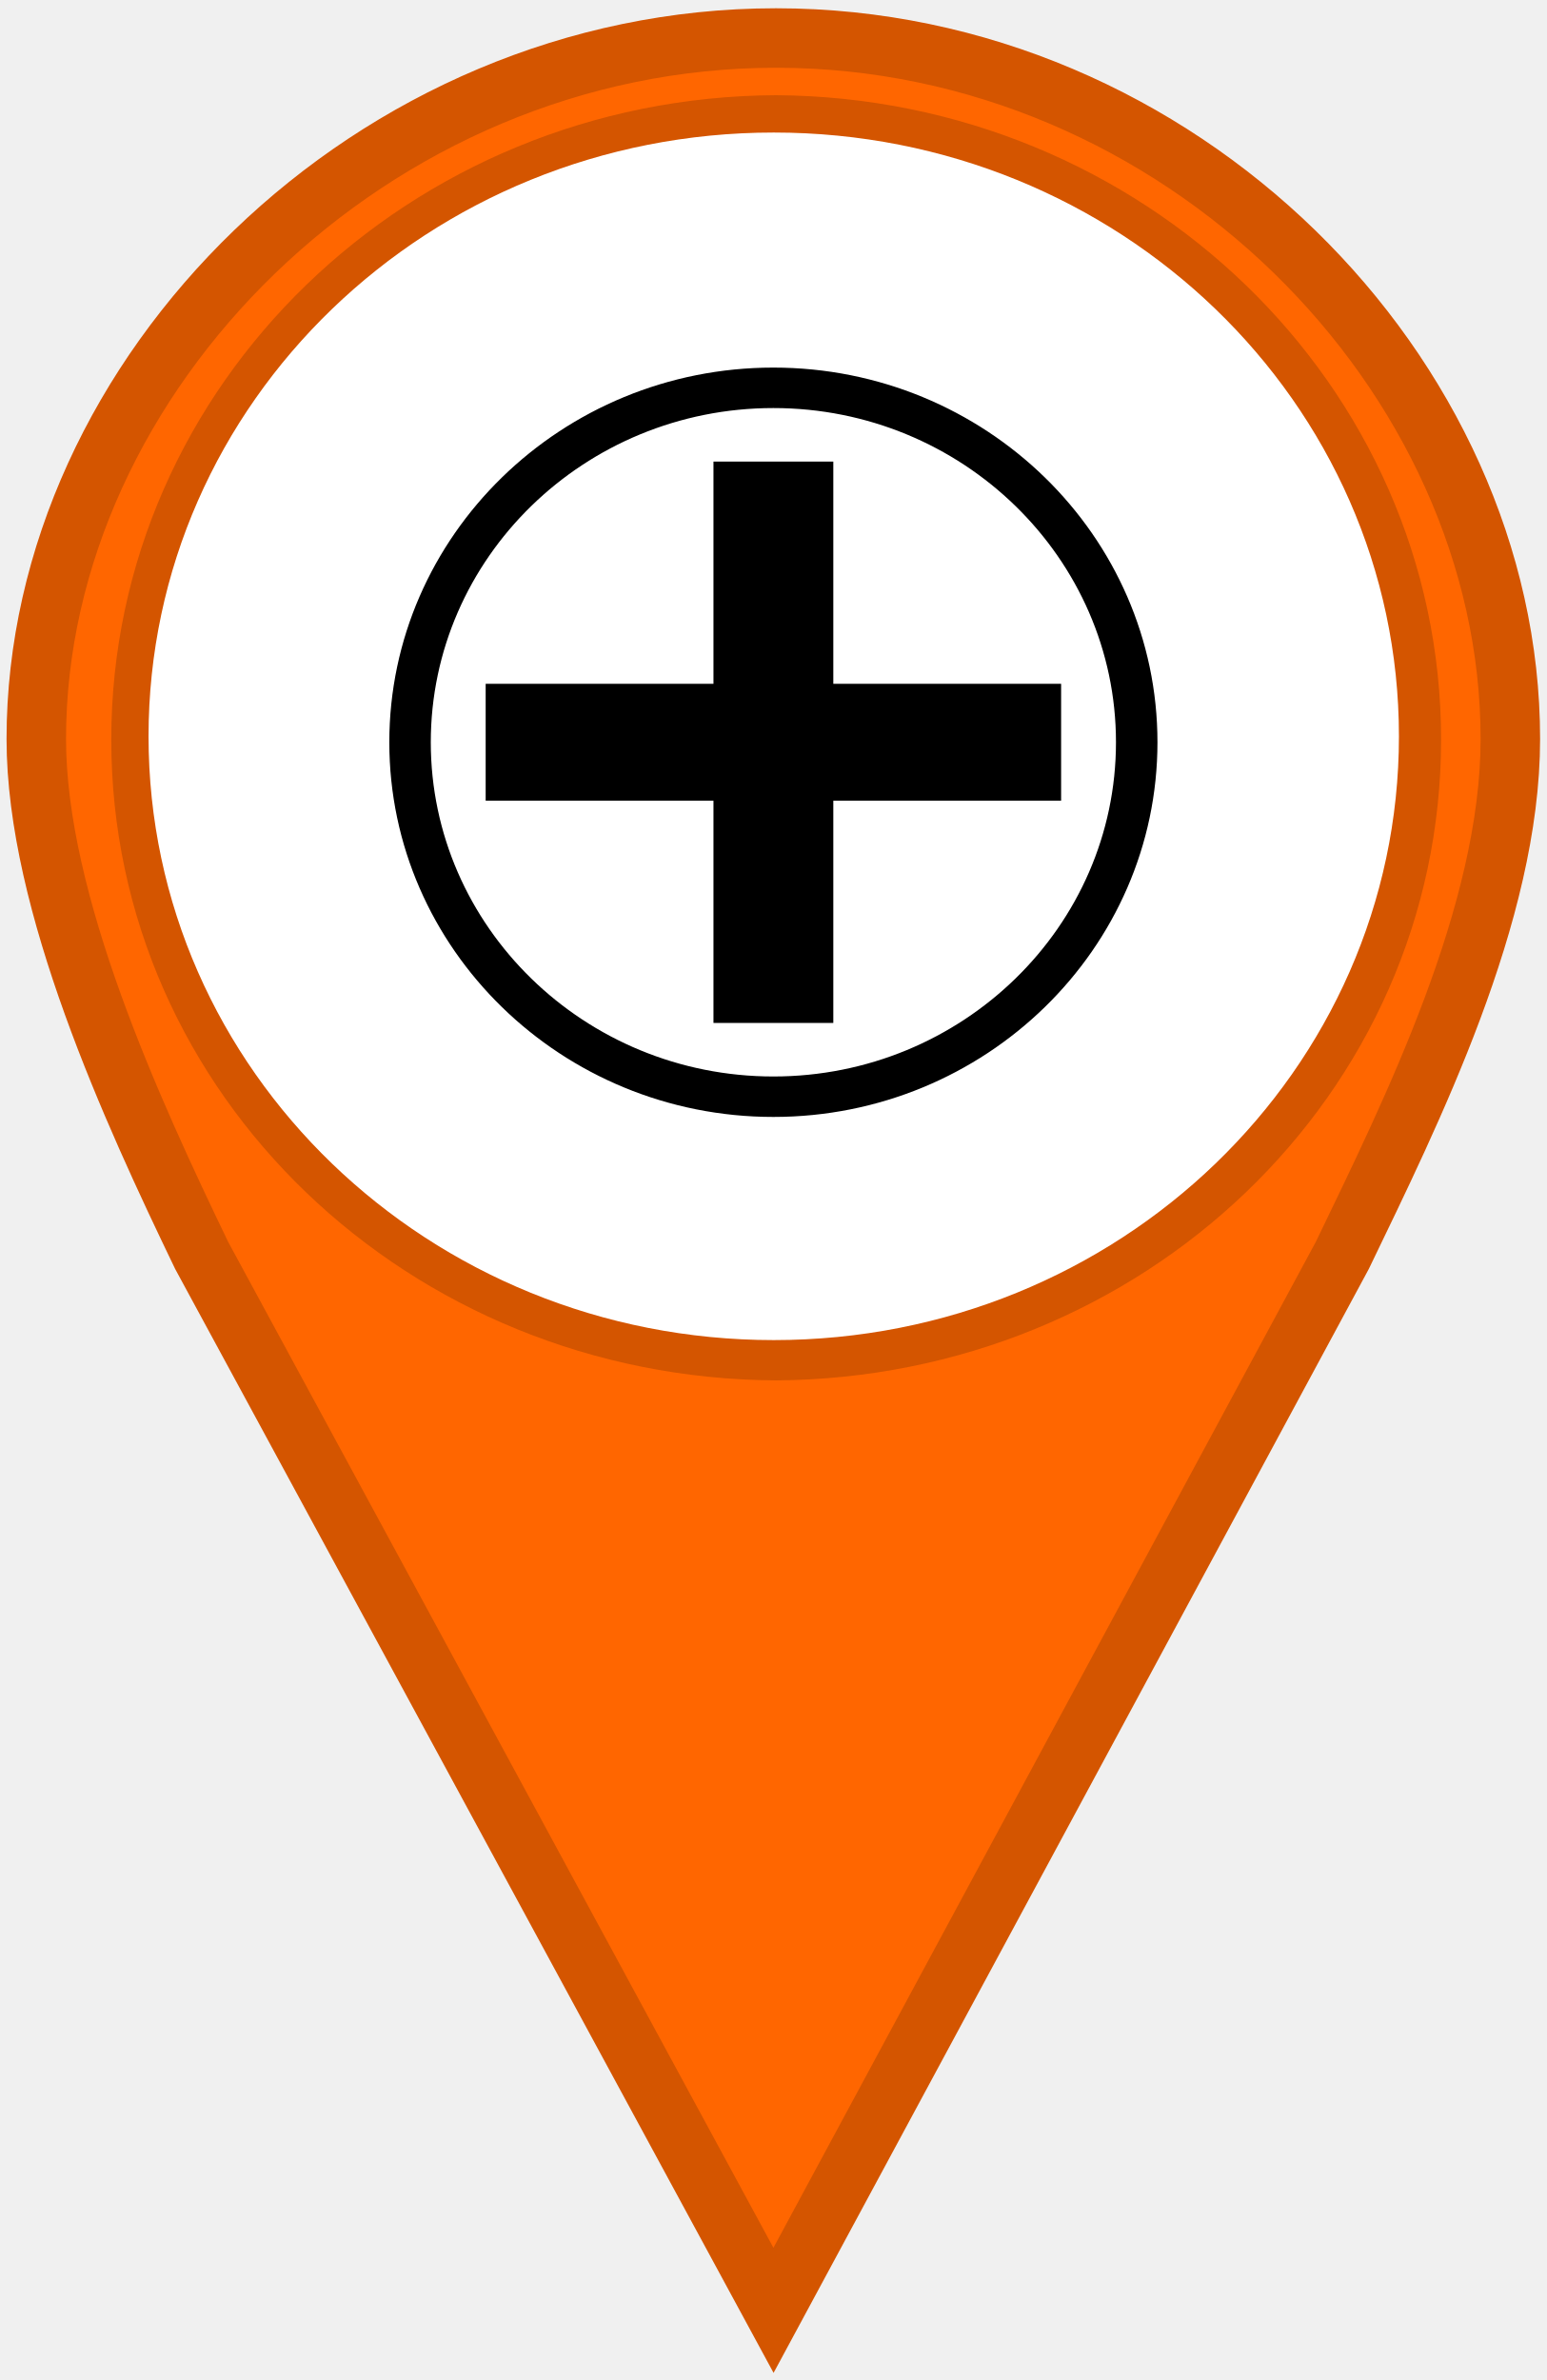
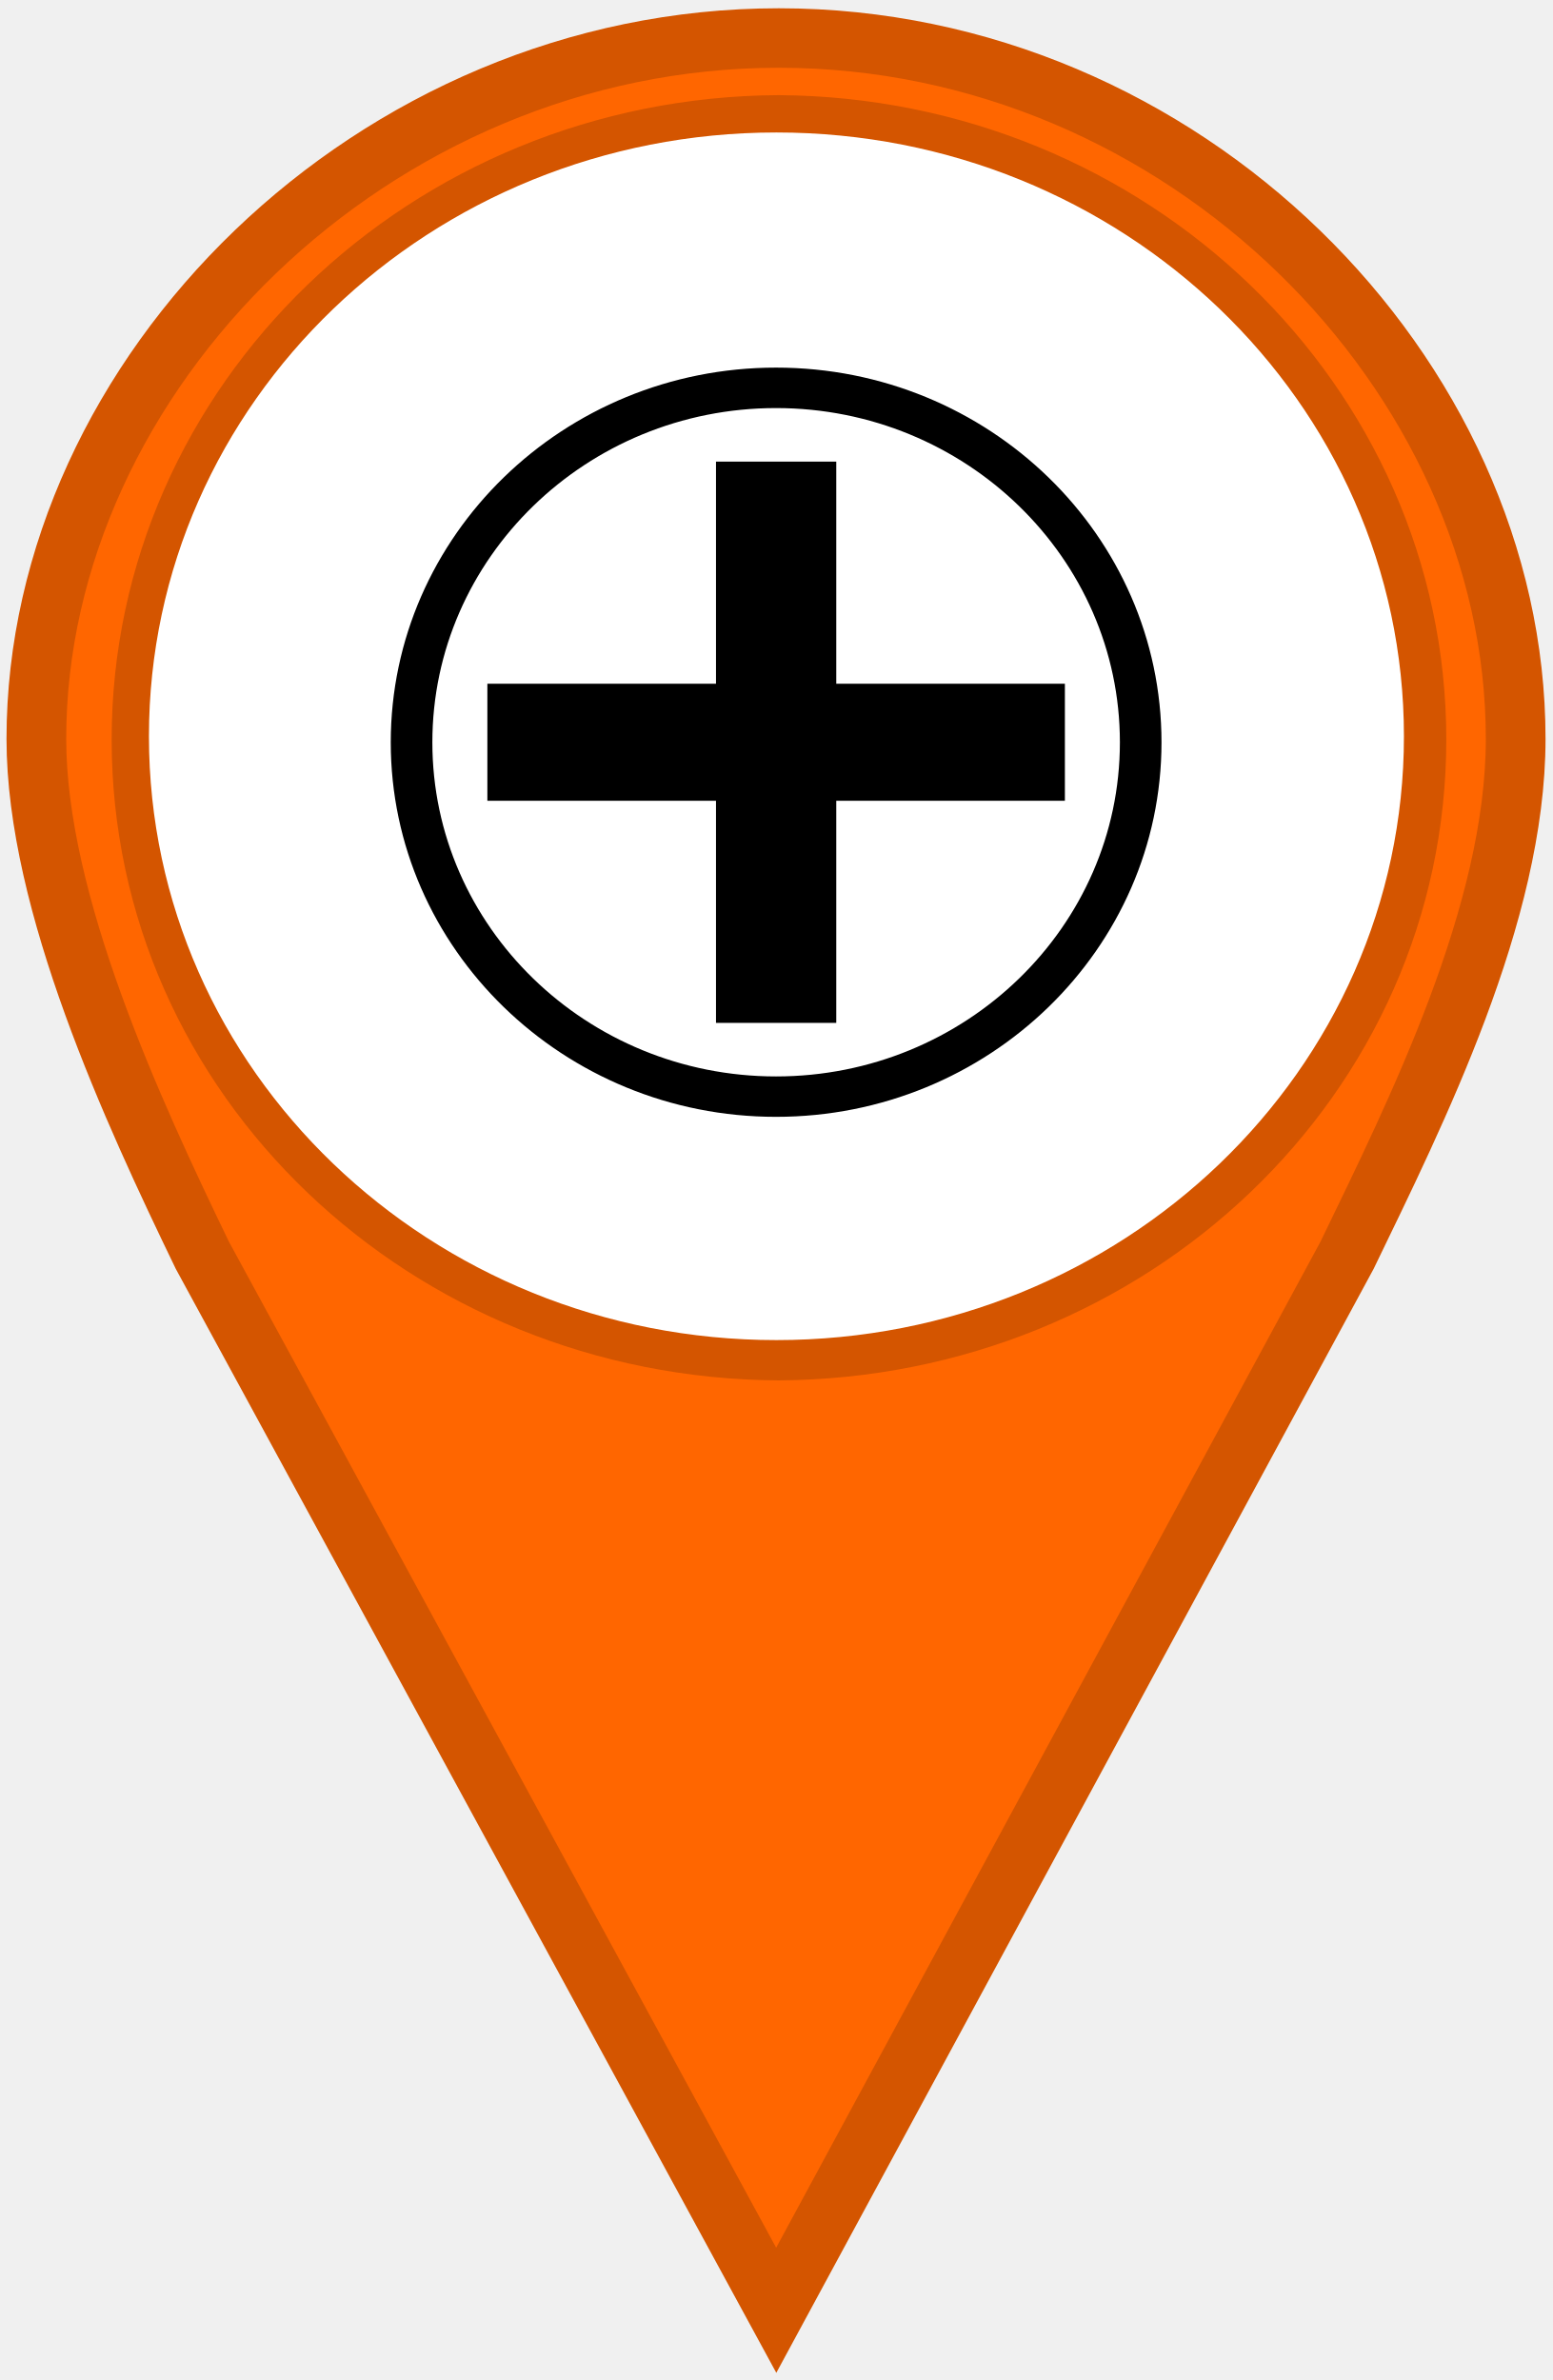
- <svg xmlns="http://www.w3.org/2000/svg" height="40" width="26" version="1.1">
-   <path d="m13.04 0.639c-6.783 0-12.43 5.649-12.43 11.78 0 2.757 1.613 6.26 2.779 8.68l9.611 17.73 9.56-17.73c1.166-2.42 2.824-5.747 2.824-8.68 0-6.128-5.555-11.78-12.34-11.78zm0 1.461c5.895 0.037 10.68 4.656 10.68 10.33 0 5.678-4.781 10.23-10.68 10.27-5.895-0.037-10.67-4.585-10.67-10.27 0-5.678 4.779-10.3 10.67-10.33z" stroke="#d45500" stroke-linecap="round" fill="#f60" />
-   <ellipse style="fill:#ffffff;stroke:#ffffff;stroke-width:1.003" id="path13" cx="13.004" cy="12.375" rx="10.006" ry="9.646" />
-   <svg version="1.1" x="6.543" y="6.02" viewBox="-120 78.1 43.326 42.266" xml:space="preserve" id="svg2" width="12.91" height="12.91">
-     <defs id="defs16" />
-     <g id="g3032" transform="translate(-155.5616,70.64613)">
-       <g id="g3082" transform="translate(-11.77845,-19.68168)">
-         <g id="g3297" transform="translate(113.3553,48.84068)">
-           <g id="g3451" transform="translate(-110.3502,-41.10602)">
-             <g id="g3508" transform="translate(37.66162,37.80148)">
-               <g id="g3556" transform="translate(-33.17371,-53.55749)">
-                 <g id="g3600" transform="translate(1.643744,2.333798)">
-                   <g id="g3673" transform="translate(3.13268,-1.925988)">
-                     <g id="g3728" transform="translate(16.15499,5.080178)">
-                       <g id="g3774" transform="matrix(1.30621,0,0,1.150608,-1.242314,14.17761)">
-                         <g id="g3814" transform="matrix(0.7655736,0,0,0.8691062,-9.608837,-25.571)">
-                           <g id="g3898" transform="translate(-253.2331,-590.3968)">
-                             <g id="g4071" transform="translate(255.7469,596.0185)">
-                               <g id="g4160" transform="translate(-2.983086,2.441076)">
-                                 <g id="g4272" transform="matrix(0.8780955,0,0,0.8606777,11.54648,7.069049)">
-                                   <g id="g4327" transform="matrix(1.138828,0,0,1.161875,13.68934,21.71215)">
-                                     <g id="g4372" transform="translate(0.8915192,1.229081)">
-                                       <g id="g4410" transform="matrix(0.4332627,0,0,0.4226637,8.719945,9.865448)">
-                                         <polygon id="polygon4400" points="42.2,57.8 42.2,87.456 57.801,87.456 57.801,57.8 87.457,57.8 87.457,42.199 57.801,42.199 57.801,12.543 42.2,12.543 42.2,42.199 12.544,42.199 12.544,57.8 " />
-                                         <path id="path4402" d="M 50,99.999 C 22.429,99.999 0,77.57 0,50 0,22.43 22.429,0 50,0 c 27.57,0 50,22.43 50,50 0,27.57 -22.429,49.999 -50,49.999 l 0,0 z M 50,5.4 C 25.406,5.4 5.4,25.407 5.4,50 5.4,74.593 25.406,94.6 50,94.6 74.592,94.6 94.599,74.593 94.599,50 94.599,25.407 74.592,5.4 50,5.4 l 0,0 z" />
-                                       </g>
-                                     </g>
-                                   </g>
-                                 </g>
-                               </g>
-                             </g>
-                           </g>
-                         </g>
-                       </g>
-                     </g>
-                   </g>
-                 </g>
-               </g>
-             </g>
-           </g>
-         </g>
-       </g>
+ <svg xmlns="http://www.w3.org/2000/svg" width="30px" height="46px" viewBox="0 0 30 46" version="1.1">
+   <defs>
+     <clipPath id="clip1">
+       <path d="M 7.551 7 L 22.445 7 L 22.445 21.77 L 7.551 21.77 Z M 7.551 7 " />
+     </clipPath>
+   </defs>
+   <g id="surface1">
+     <path style="fill-rule:nonzero;fill:rgb(100%,40%,0%);fill-opacity:1;stroke-width:1;stroke-linecap:round;stroke-linejoin:miter;stroke:rgb(83.137%,33.333%,0%);stroke-opacity:1;stroke-miterlimit:4;" d="M 13.041 0.639 C 6.256 0.639 0.609 6.287 0.609 12.418 C 0.609 15.177 2.224 18.679 3.389 21.097 L 13 38.828 L 22.56 21.097 C 23.725 18.679 25.384 15.353 25.384 12.418 C 25.384 6.291 19.828 0.639 13.044 0.639 Z M 13.041 2.099 C 18.935 2.137 23.722 6.756 23.722 12.429 C 23.722 18.108 18.938 22.66 13.041 22.7 C 7.147 22.663 2.37 18.115 2.37 12.429 C 2.37 6.753 7.15 2.13 13.041 2.099 Z M 13.041 2.099 " transform="matrix(1.153846,0,0,1.15,0,0)" />
+     <path style="fill-rule:nonzero;fill:rgb(100%,100%,100%);fill-opacity:1;stroke-width:1.003;stroke-linecap:butt;stroke-linejoin:miter;stroke:rgb(100%,100%,100%);stroke-opacity:1;stroke-miterlimit:4;" d="M 23.011 12.374 C 23.011 17.704 18.528 22.021 13.003 22.021 C 7.478 22.021 2.996 17.704 2.996 12.374 C 2.996 7.048 7.478 2.728 13.003 2.728 C 18.528 2.728 23.011 7.048 23.011 12.374 Z M 23.011 12.374 " transform="matrix(1.153846,0,0,1.15,0,0)" />
+     <path style=" stroke:none;fill-rule:nonzero;fill:rgb(0%,0%,0%);fill-opacity:1;" d="M 13.836 15.477 L 13.836 19.77 L 16.16 19.77 L 16.16 15.477 L 20.578 15.477 L 20.578 13.215 L 16.16 13.215 L 16.16 8.922 L 13.836 8.922 L 13.836 13.215 L 9.418 13.215 L 9.418 15.477 Z M 13.836 15.477 " />
+     <g clip-path="url(#clip1)" clip-rule="nonzero">
+       <path style=" stroke:none;fill-rule:nonzero;fill:rgb(0%,0%,0%);fill-opacity:1;" d="M 14.996 21.586 C 10.891 21.586 7.551 18.34 7.551 14.348 C 7.551 10.352 10.891 7.105 14.996 7.105 C 19.105 7.105 22.445 10.352 22.445 14.348 C 22.445 18.34 19.105 21.586 14.996 21.586 Z M 14.996 7.887 C 11.336 7.887 8.355 10.785 8.355 14.348 C 8.355 17.91 11.336 20.805 14.996 20.805 C 18.66 20.805 21.641 17.91 21.641 14.348 C 21.641 10.785 18.66 7.887 14.996 7.887 Z M 14.996 7.887 " />
    </g>
-   </svg>
+   </g>
</svg>
